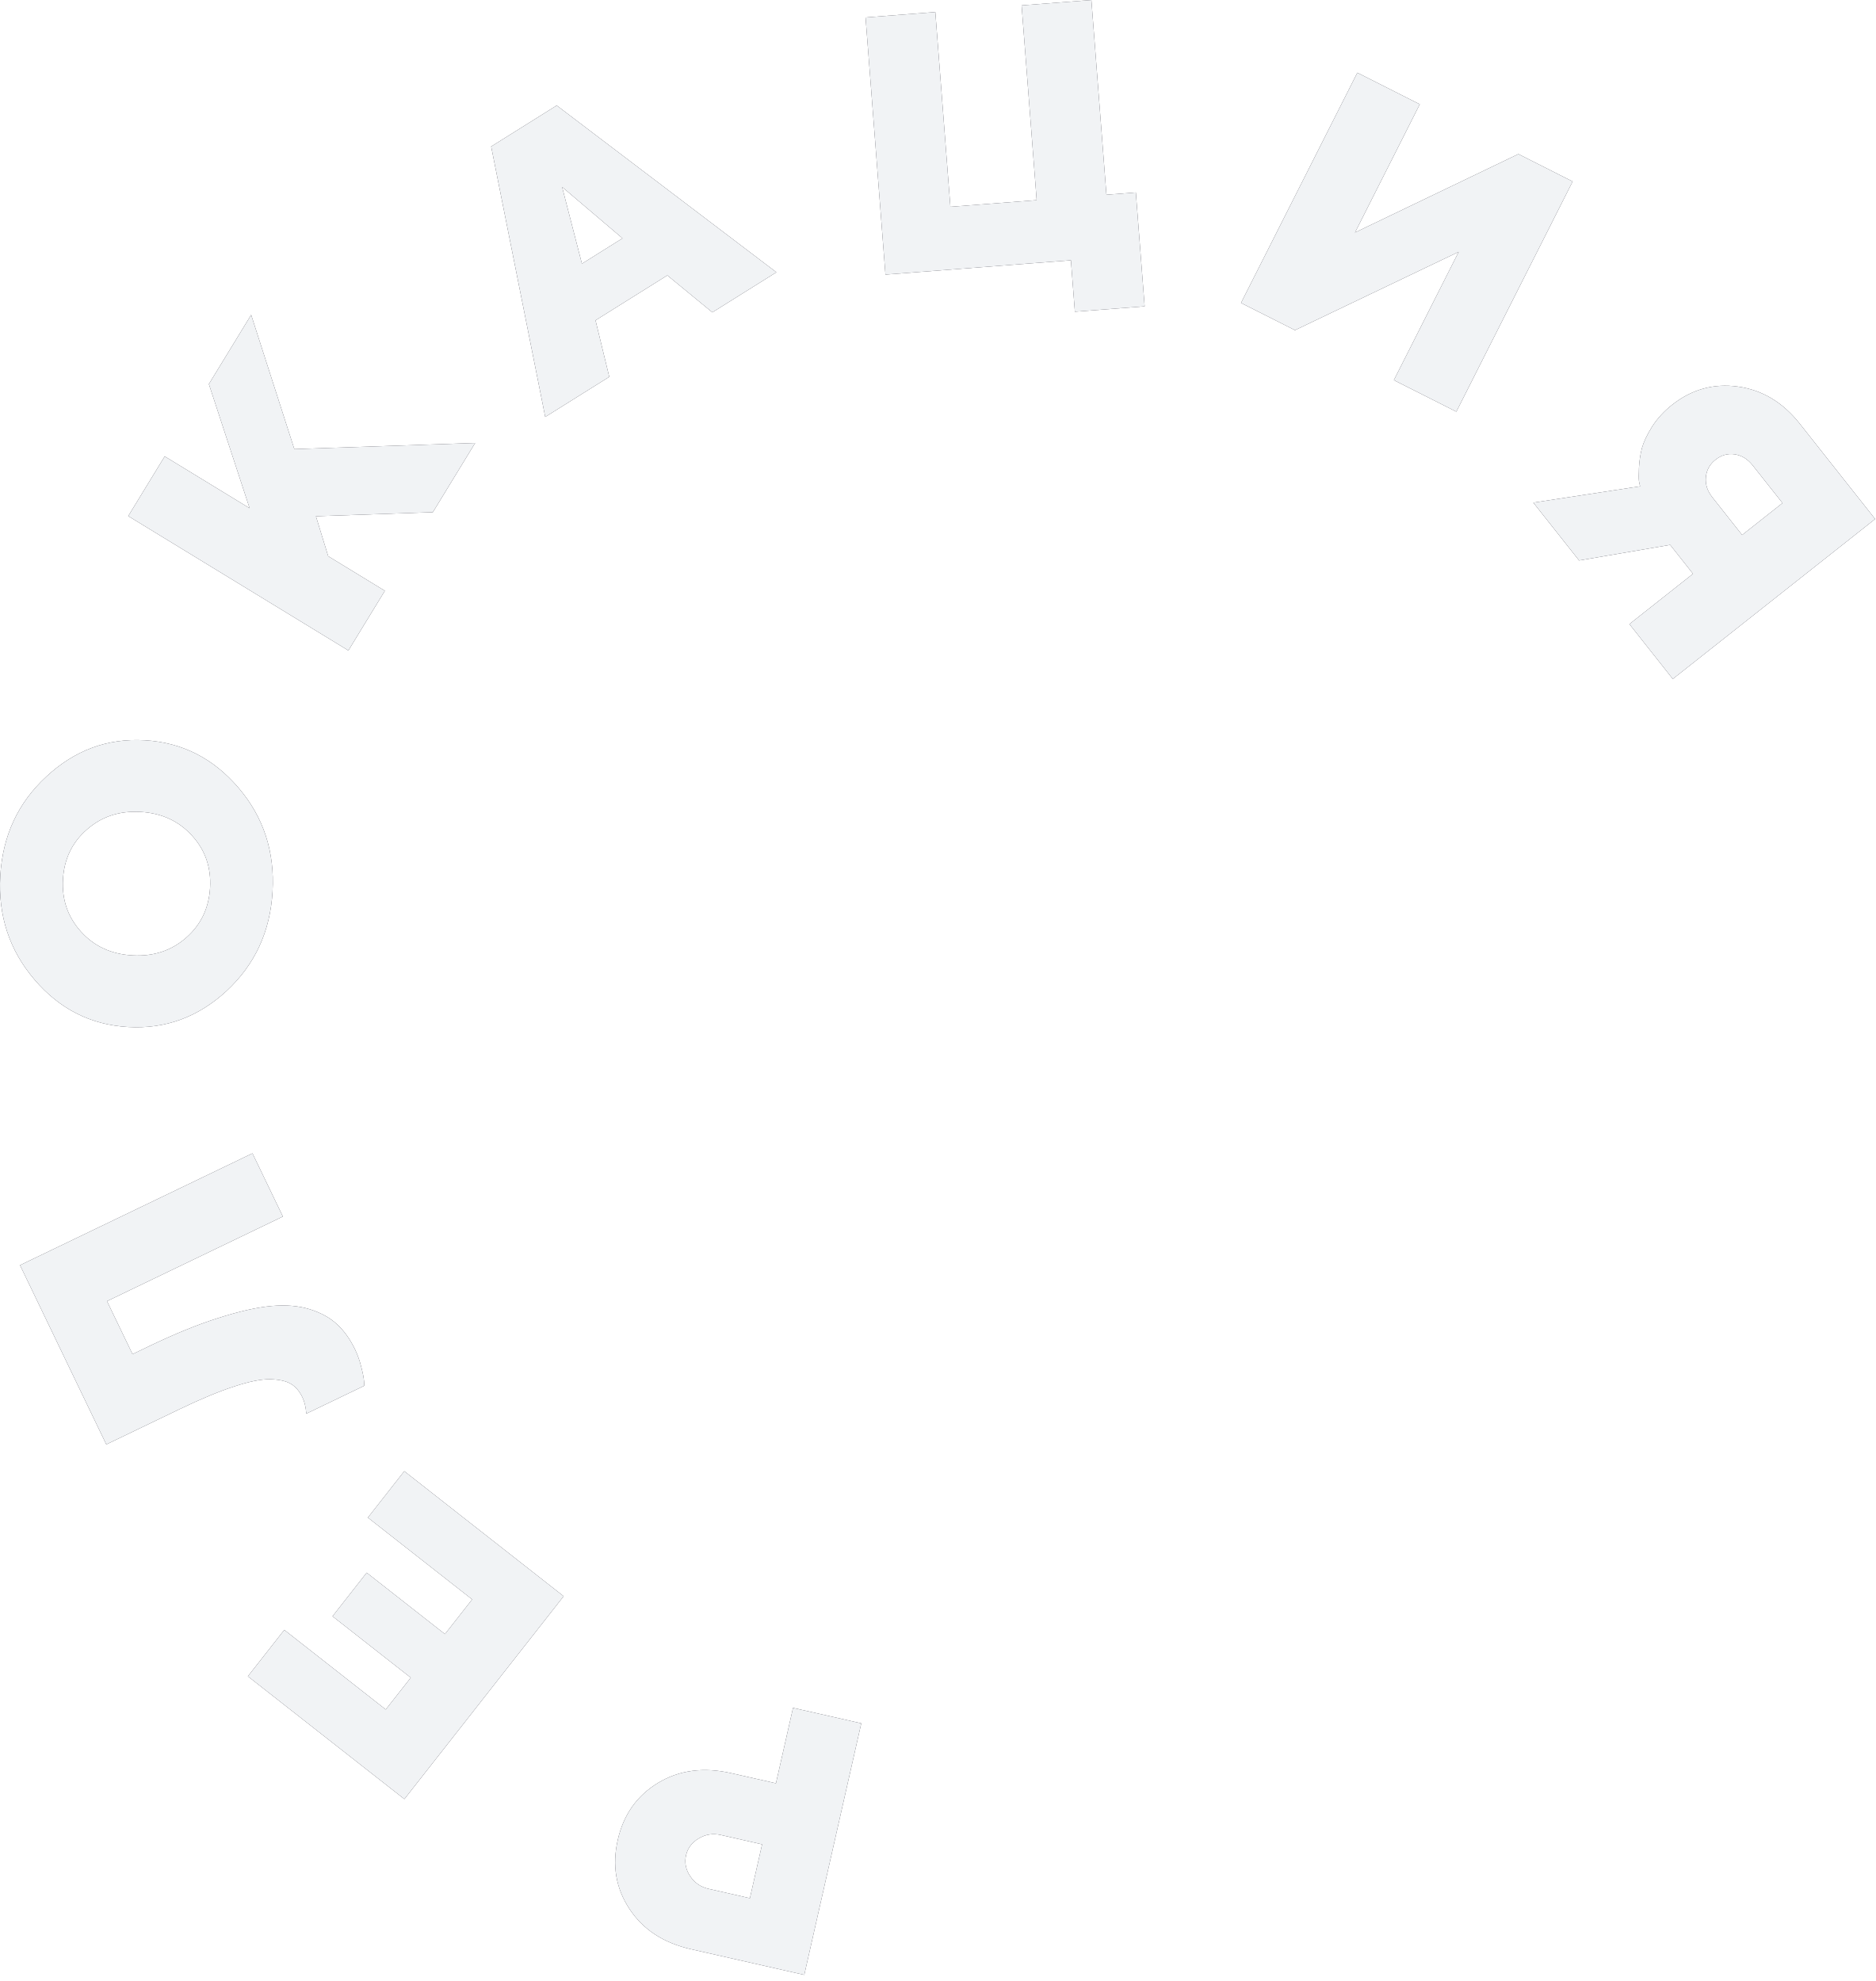
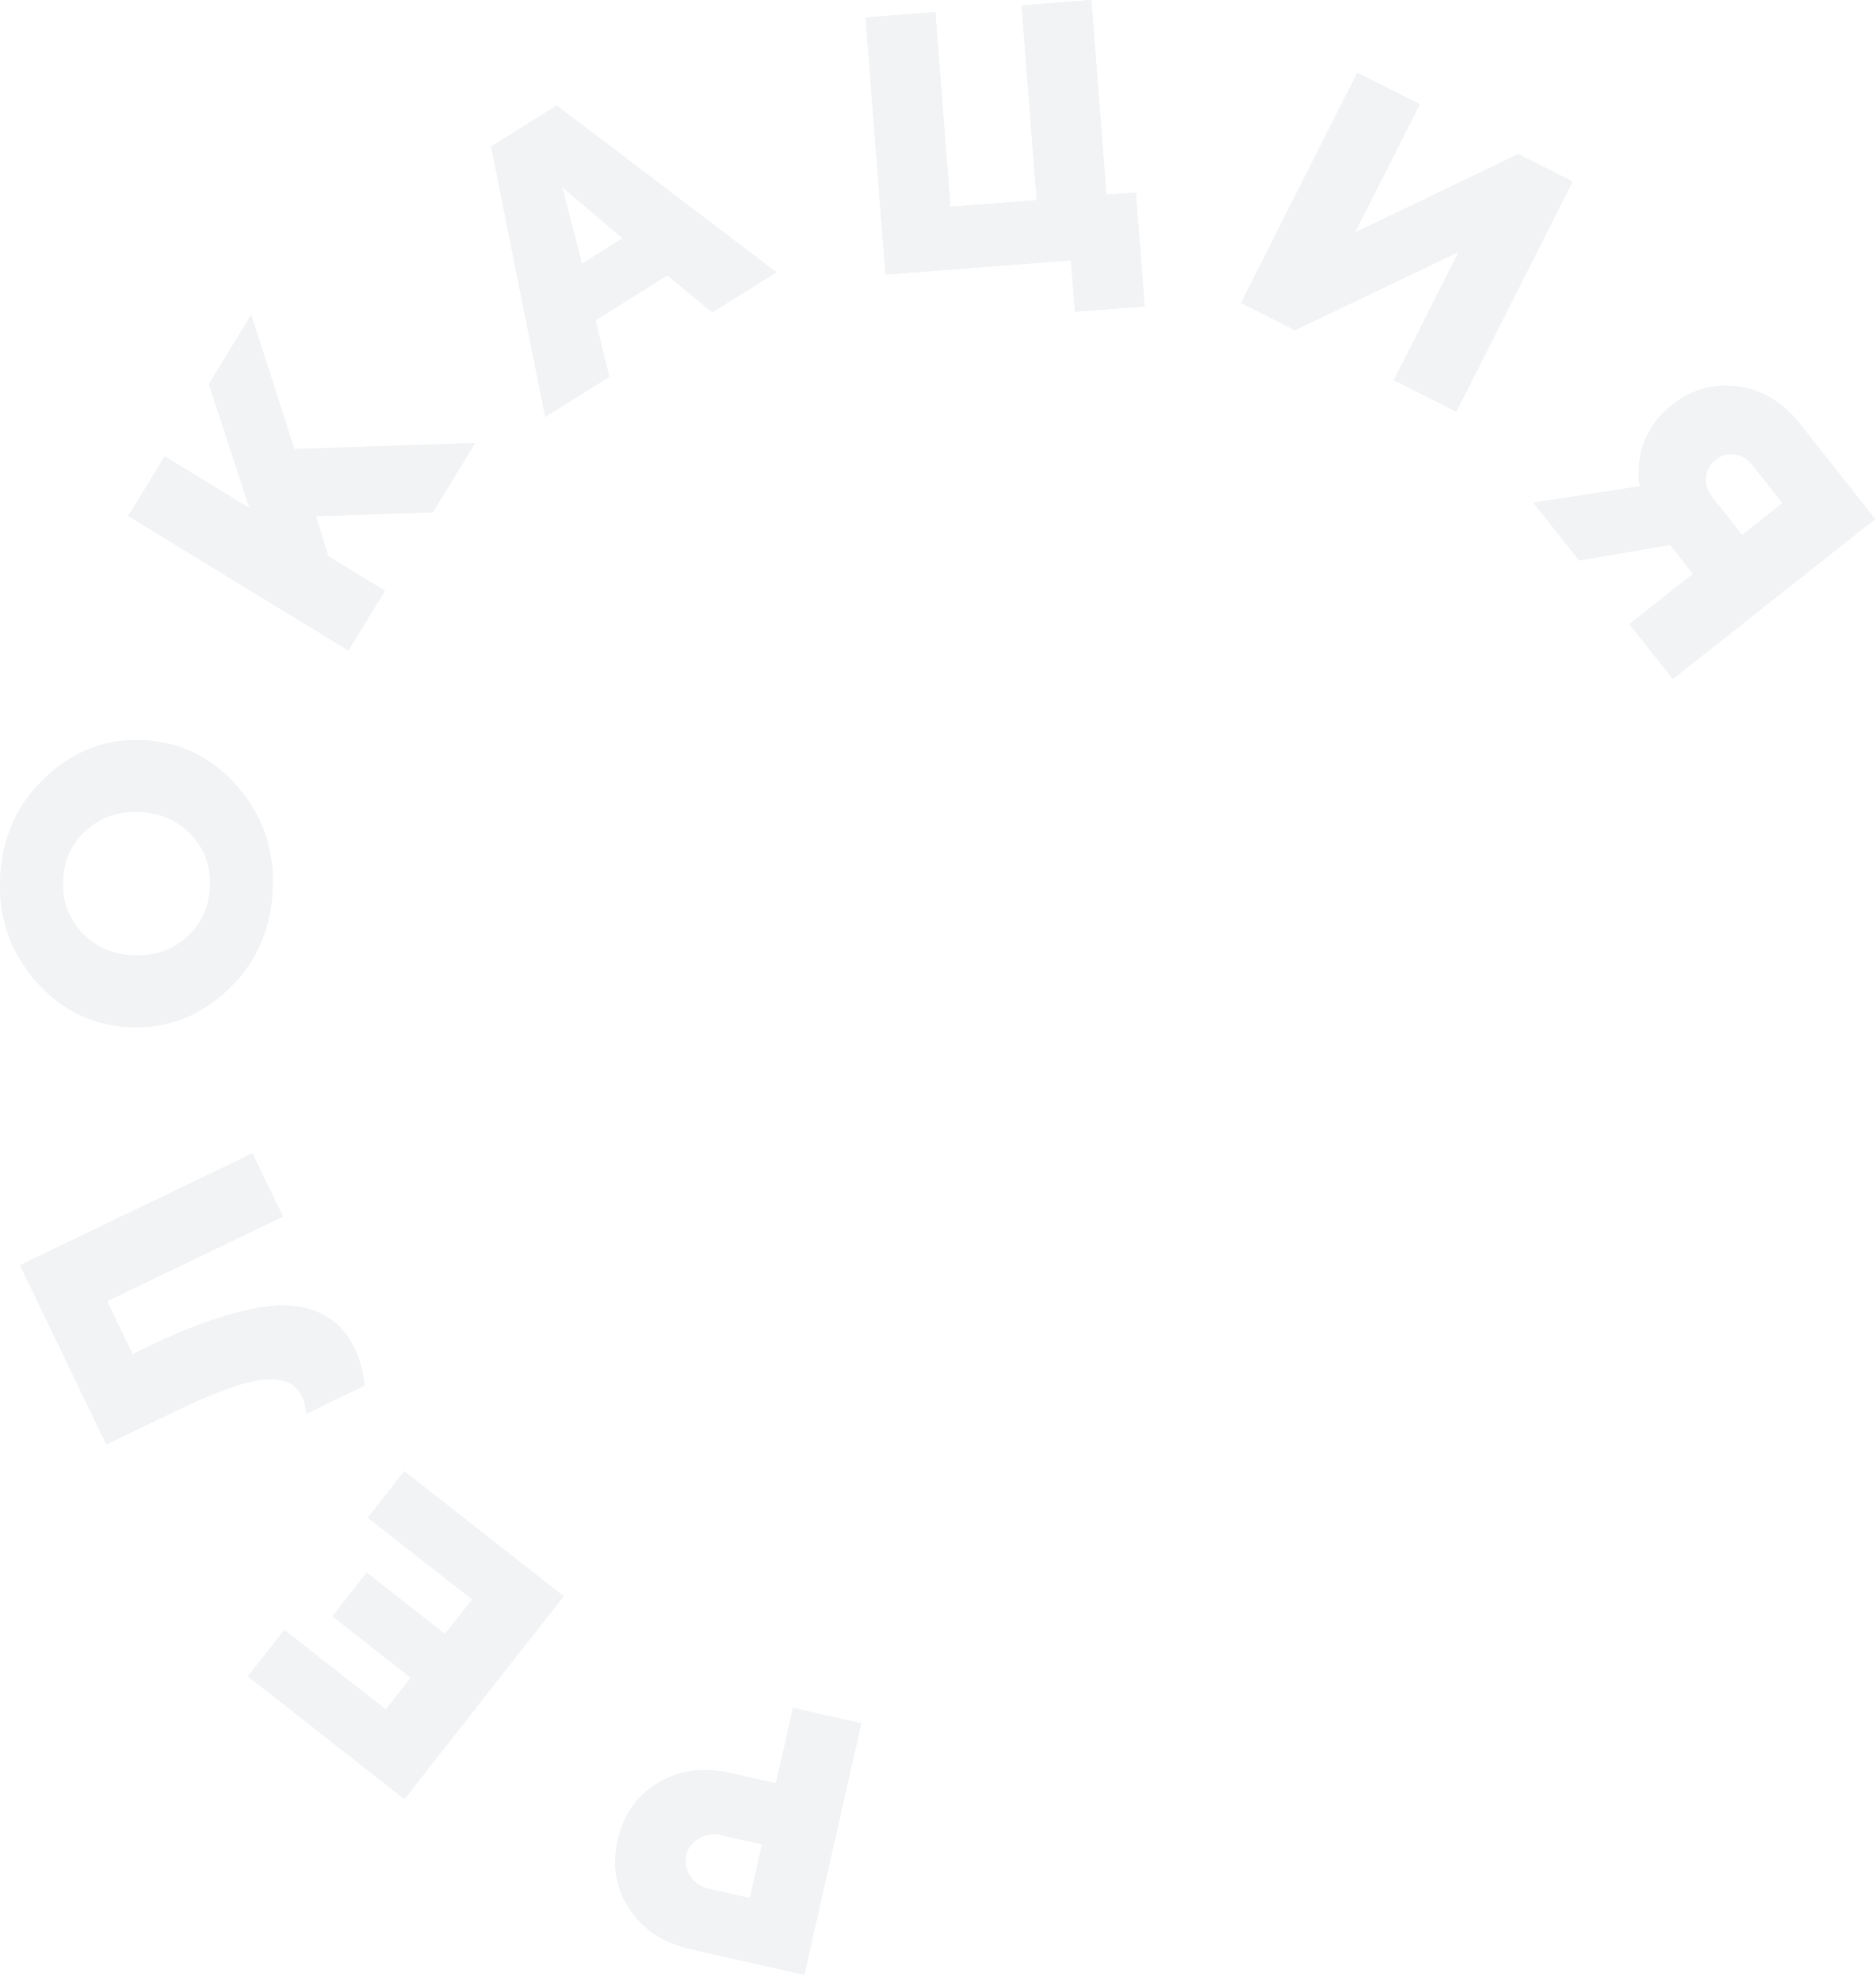
<svg xmlns="http://www.w3.org/2000/svg" width="284" height="300" viewBox="0 0 284 300" fill="none">
-   <path fill-rule="evenodd" clip-rule="evenodd" d="M131.052 2.643L134.063 41.584L162.142 39.414L162.744 47.208L173.308 46.391L171.975 29.147L167.521 29.491L165.242 0L154.678 0.817L156.958 30.308L143.896 31.317L141.616 1.826L131.052 2.643ZM94.249 36.089L85.108 28.315L88.108 39.934L94.249 36.089ZM101.04 41.703L90.166 48.51L92.248 57.071L82.552 63.141L74.364 22.188L84.291 15.973L117.551 41.232L107.855 47.302L101.04 41.703ZM49.693 84.23L47.835 78.18L65.539 77.568L71.942 67.085L44.566 68.013L38.028 47.679L31.625 58.163L37.792 76.961L24.938 69.111L19.416 78.153L52.748 98.511L58.271 89.469L49.693 84.23ZM12.268 141.093C14.25 143.299 16.836 144.495 20.026 144.68C23.217 144.864 25.933 143.976 28.175 142.014C30.416 140.052 31.626 137.531 31.805 134.449C31.983 131.367 31.072 128.732 29.071 126.542C27.071 124.335 24.476 123.139 21.285 122.954C18.095 122.769 15.388 123.658 13.164 125.621C10.924 127.564 9.714 130.077 9.535 133.159C9.357 136.24 10.268 138.885 12.268 141.093ZM7.027 117.599C11.314 113.609 16.276 111.778 21.914 112.105C27.552 112.431 32.278 114.824 36.094 119.283C39.893 123.723 41.617 128.97 41.266 135.025C40.916 141.061 38.598 146.074 34.311 150.063C30.006 154.034 25.035 155.856 19.398 155.529C13.76 155.202 9.042 152.819 5.243 148.379C1.427 143.92 -0.306 138.673 0.044 132.636C0.395 126.582 2.722 121.569 7.027 117.599ZM38.224 174.661L3.03 191.599L16.094 218.743L27.212 213.392C30.435 211.841 33.189 210.697 35.474 209.96C37.752 209.206 39.572 208.844 40.936 208.873C42.284 208.909 43.324 209.144 44.056 209.577C44.773 210.019 45.347 210.689 45.78 211.589C46.103 212.26 46.302 213.091 46.376 214.083L55.162 209.855L55.112 209.123C55.071 208.619 54.932 207.91 54.694 206.997C54.464 206.06 54.149 205.174 53.747 204.339C53.007 202.801 52.112 201.549 51.063 200.583C50.022 199.593 48.657 198.829 46.968 198.292C45.278 197.755 43.332 197.583 41.128 197.778C38.908 197.98 36.235 198.581 33.109 199.581C29.976 200.565 26.462 201.995 22.568 203.869L20.065 205.074L16.202 197.048L42.831 184.232L38.224 174.661ZM71.488 242.216L55.697 229.824L61.212 222.796L85.339 241.729L61.226 272.455L37.528 253.858L43.044 246.83L58.407 258.886L62.19 254.065L50.341 244.767L55.52 238.167L67.369 247.466L71.488 242.216ZM121.773 299.071L104.64 295.188C100.46 294.241 97.347 292.205 95.3 289.079C93.249 285.97 92.659 282.494 93.529 278.652C94.4 274.809 96.442 271.92 99.654 269.986C102.845 268.065 106.521 267.576 110.683 268.519L117.483 270.059L120.071 258.637L130.404 260.978L121.773 299.071ZM107.298 286.044L113.54 287.459L115.388 279.304L109.146 277.889C107.942 277.616 106.822 277.791 105.788 278.413C104.753 279.035 104.113 279.886 103.869 280.966C103.62 282.064 103.828 283.117 104.494 284.124C105.159 285.131 106.094 285.771 107.298 286.044ZM205.509 11.013L214.966 15.791L205.153 35.215L229.893 23.332L238.11 27.483L220.498 62.344L211.041 57.567L220.854 38.143L196.066 50.002L187.898 45.875L205.509 11.013ZM253.273 102.823L283.911 78.599L272.491 64.156C269.935 60.923 266.812 59.052 263.122 58.543C259.459 58.037 256.138 58.961 253.161 61.315C251.936 62.283 250.929 63.38 250.139 64.607C249.375 65.836 248.86 66.926 248.593 67.877C248.353 68.832 248.205 69.816 248.151 70.831C248.111 71.835 248.11 72.507 248.148 72.848C248.211 73.191 248.271 73.457 248.327 73.644L232.157 76.117L239.083 84.876L252.874 82.514L256.337 86.894L246.701 94.512L253.273 102.823ZM259.733 69.626C260.616 68.927 261.579 68.652 262.621 68.8C263.69 68.951 264.607 69.51 265.372 70.479L269.883 76.183L263.772 81.015L259.262 75.31C258.507 74.356 258.18 73.342 258.28 72.267C258.379 71.193 258.864 70.313 259.733 69.626Z" fill="#201F2A" />
+   <path fill-rule="evenodd" clip-rule="evenodd" d="M131.052 2.643L134.063 41.584L162.142 39.414L162.744 47.208L173.308 46.391L171.975 29.147L167.521 29.491L165.242 0L154.678 0.817L156.958 30.308L143.896 31.317L141.616 1.826L131.052 2.643ZM94.249 36.089L85.108 28.315L88.108 39.934L94.249 36.089ZM101.04 41.703L90.166 48.51L92.248 57.071L82.552 63.141L74.364 22.188L84.291 15.973L117.551 41.232L107.855 47.302L101.04 41.703ZM49.693 84.23L47.835 78.18L65.539 77.568L71.942 67.085L44.566 68.013L38.028 47.679L31.625 58.163L37.792 76.961L24.938 69.111L19.416 78.153L52.748 98.511L58.271 89.469L49.693 84.23ZM12.268 141.093C14.25 143.299 16.836 144.495 20.026 144.68C23.217 144.864 25.933 143.976 28.175 142.014C30.416 140.052 31.626 137.531 31.805 134.449C31.983 131.367 31.072 128.732 29.071 126.542C27.071 124.335 24.476 123.139 21.285 122.954C18.095 122.769 15.388 123.658 13.164 125.621C10.924 127.564 9.714 130.077 9.535 133.159C9.357 136.24 10.268 138.885 12.268 141.093ZM7.027 117.599C11.314 113.609 16.276 111.778 21.914 112.105C27.552 112.431 32.278 114.824 36.094 119.283C39.893 123.723 41.617 128.97 41.266 135.025C40.916 141.061 38.598 146.074 34.311 150.063C30.006 154.034 25.035 155.856 19.398 155.529C13.76 155.202 9.042 152.819 5.243 148.379C1.427 143.92 -0.306 138.673 0.044 132.636C0.395 126.582 2.722 121.569 7.027 117.599ZM38.224 174.661L3.03 191.599L16.094 218.743L27.212 213.392C30.435 211.841 33.189 210.697 35.474 209.96C37.752 209.206 39.572 208.844 40.936 208.873C42.284 208.909 43.324 209.144 44.056 209.577C44.773 210.019 45.347 210.689 45.78 211.589C46.103 212.26 46.302 213.091 46.376 214.083L55.162 209.855L55.112 209.123C55.071 208.619 54.932 207.91 54.694 206.997C54.464 206.06 54.149 205.174 53.747 204.339C53.007 202.801 52.112 201.549 51.063 200.583C50.022 199.593 48.657 198.829 46.968 198.292C45.278 197.755 43.332 197.583 41.128 197.778C38.908 197.98 36.235 198.581 33.109 199.581C29.976 200.565 26.462 201.995 22.568 203.869L20.065 205.074L16.202 197.048L42.831 184.232L38.224 174.661ZM71.488 242.216L55.697 229.824L61.212 222.796L85.339 241.729L61.226 272.455L37.528 253.858L43.044 246.83L58.407 258.886L62.19 254.065L50.341 244.767L55.52 238.167L67.369 247.466L71.488 242.216ZM121.773 299.071L104.64 295.188C100.46 294.241 97.347 292.205 95.3 289.079C93.249 285.97 92.659 282.494 93.529 278.652C94.4 274.809 96.442 271.92 99.654 269.986C102.845 268.065 106.521 267.576 110.683 268.519L117.483 270.059L120.071 258.637L130.404 260.978L121.773 299.071ZM107.298 286.044L113.54 287.459L115.388 279.304L109.146 277.889C107.942 277.616 106.822 277.791 105.788 278.413C104.753 279.035 104.113 279.886 103.869 280.966C103.62 282.064 103.828 283.117 104.494 284.124C105.159 285.131 106.094 285.771 107.298 286.044ZM205.509 11.013L214.966 15.791L205.153 35.215L229.893 23.332L238.11 27.483L220.498 62.344L211.041 57.567L220.854 38.143L196.066 50.002L187.898 45.875L205.509 11.013ZM253.273 102.823L283.911 78.599L272.491 64.156C269.935 60.923 266.812 59.052 263.122 58.543C259.459 58.037 256.138 58.961 253.161 61.315C251.936 62.283 250.929 63.38 250.139 64.607C249.375 65.836 248.86 66.926 248.593 67.877C248.353 68.832 248.205 69.816 248.151 70.831C248.111 71.835 248.11 72.507 248.148 72.848C248.211 73.191 248.271 73.457 248.327 73.644L232.157 76.117L239.083 84.876L252.874 82.514L256.337 86.894L246.701 94.512L253.273 102.823ZM259.733 69.626C260.616 68.927 261.579 68.652 262.621 68.8C263.69 68.951 264.607 69.51 265.372 70.479L269.883 76.183L263.772 81.015L259.262 75.31C258.507 74.356 258.18 73.342 258.28 72.267C258.379 71.193 258.864 70.313 259.733 69.626Z" fill="#F1F3F5" />
  <path fill-rule="evenodd" clip-rule="evenodd" d="M131.052 2.643L134.063 41.584L162.142 39.414L162.744 47.208L173.308 46.391L171.975 29.147L167.521 29.491L165.242 0L154.678 0.817L156.958 30.308L143.896 31.317L141.616 1.826L131.052 2.643ZM94.249 36.089L85.108 28.315L88.108 39.934L94.249 36.089ZM101.04 41.703L90.166 48.51L92.248 57.071L82.552 63.141L74.364 22.188L84.291 15.973L117.551 41.232L107.855 47.302L101.04 41.703ZM49.693 84.23L47.835 78.18L65.539 77.568L71.942 67.085L44.566 68.013L38.028 47.679L31.625 58.163L37.792 76.961L24.938 69.111L19.416 78.153L52.748 98.511L58.271 89.469L49.693 84.23ZM12.268 141.093C14.25 143.299 16.836 144.495 20.026 144.68C23.217 144.864 25.933 143.976 28.175 142.014C30.416 140.052 31.626 137.531 31.805 134.449C31.983 131.367 31.072 128.732 29.071 126.542C27.071 124.335 24.476 123.139 21.285 122.954C18.095 122.769 15.388 123.658 13.164 125.621C10.924 127.564 9.714 130.077 9.535 133.159C9.357 136.24 10.268 138.885 12.268 141.093ZM7.027 117.599C11.314 113.609 16.276 111.778 21.914 112.105C27.552 112.431 32.278 114.824 36.094 119.283C39.893 123.723 41.617 128.97 41.266 135.025C40.916 141.061 38.598 146.074 34.311 150.063C30.006 154.034 25.035 155.856 19.398 155.529C13.76 155.202 9.042 152.819 5.243 148.379C1.427 143.92 -0.306 138.673 0.044 132.636C0.395 126.582 2.722 121.569 7.027 117.599ZM38.224 174.661L3.03 191.599L16.094 218.743L27.212 213.392C30.435 211.841 33.189 210.697 35.474 209.96C37.752 209.206 39.572 208.844 40.936 208.873C42.284 208.909 43.324 209.144 44.056 209.577C44.773 210.019 45.347 210.689 45.78 211.589C46.103 212.26 46.302 213.091 46.376 214.083L55.162 209.855L55.112 209.123C55.071 208.619 54.932 207.91 54.694 206.997C54.464 206.06 54.149 205.174 53.747 204.339C53.007 202.801 52.112 201.549 51.063 200.583C50.022 199.593 48.657 198.829 46.968 198.292C45.278 197.755 43.332 197.583 41.128 197.778C38.908 197.98 36.235 198.581 33.109 199.581C29.976 200.565 26.462 201.995 22.568 203.869L20.065 205.074L16.202 197.048L42.831 184.232L38.224 174.661ZM71.488 242.216L55.697 229.824L61.212 222.796L85.339 241.729L61.226 272.455L37.528 253.858L43.044 246.83L58.407 258.886L62.19 254.065L50.341 244.767L55.52 238.167L67.369 247.466L71.488 242.216ZM121.773 299.071L104.64 295.188C100.46 294.241 97.347 292.205 95.3 289.079C93.249 285.97 92.659 282.494 93.529 278.652C94.4 274.809 96.442 271.92 99.654 269.986C102.845 268.065 106.521 267.576 110.683 268.519L117.483 270.059L120.071 258.637L130.404 260.978L121.773 299.071ZM107.298 286.044L113.54 287.459L115.388 279.304L109.146 277.889C107.942 277.616 106.822 277.791 105.788 278.413C104.753 279.035 104.113 279.886 103.869 280.966C103.62 282.064 103.828 283.117 104.494 284.124C105.159 285.131 106.094 285.771 107.298 286.044ZM205.509 11.013L214.966 15.791L205.153 35.215L229.893 23.332L238.11 27.483L220.498 62.344L211.041 57.567L220.854 38.143L196.066 50.002L187.898 45.875L205.509 11.013ZM253.273 102.823L283.911 78.599L272.491 64.156C269.935 60.923 266.812 59.052 263.122 58.543C259.459 58.037 256.138 58.961 253.161 61.315C251.936 62.283 250.929 63.38 250.139 64.607C249.375 65.836 248.86 66.926 248.593 67.877C248.353 68.832 248.205 69.816 248.151 70.831C248.111 71.835 248.11 72.507 248.148 72.848C248.211 73.191 248.271 73.457 248.327 73.644L232.157 76.117L239.083 84.876L252.874 82.514L256.337 86.894L246.701 94.512L253.273 102.823ZM259.733 69.626C260.616 68.927 261.579 68.652 262.621 68.8C263.69 68.951 264.607 69.51 265.372 70.479L269.883 76.183L263.772 81.015L259.262 75.31C258.507 74.356 258.18 73.342 258.28 72.267C258.379 71.193 258.864 70.313 259.733 69.626Z" fill="#F1F3F5" />
</svg>
